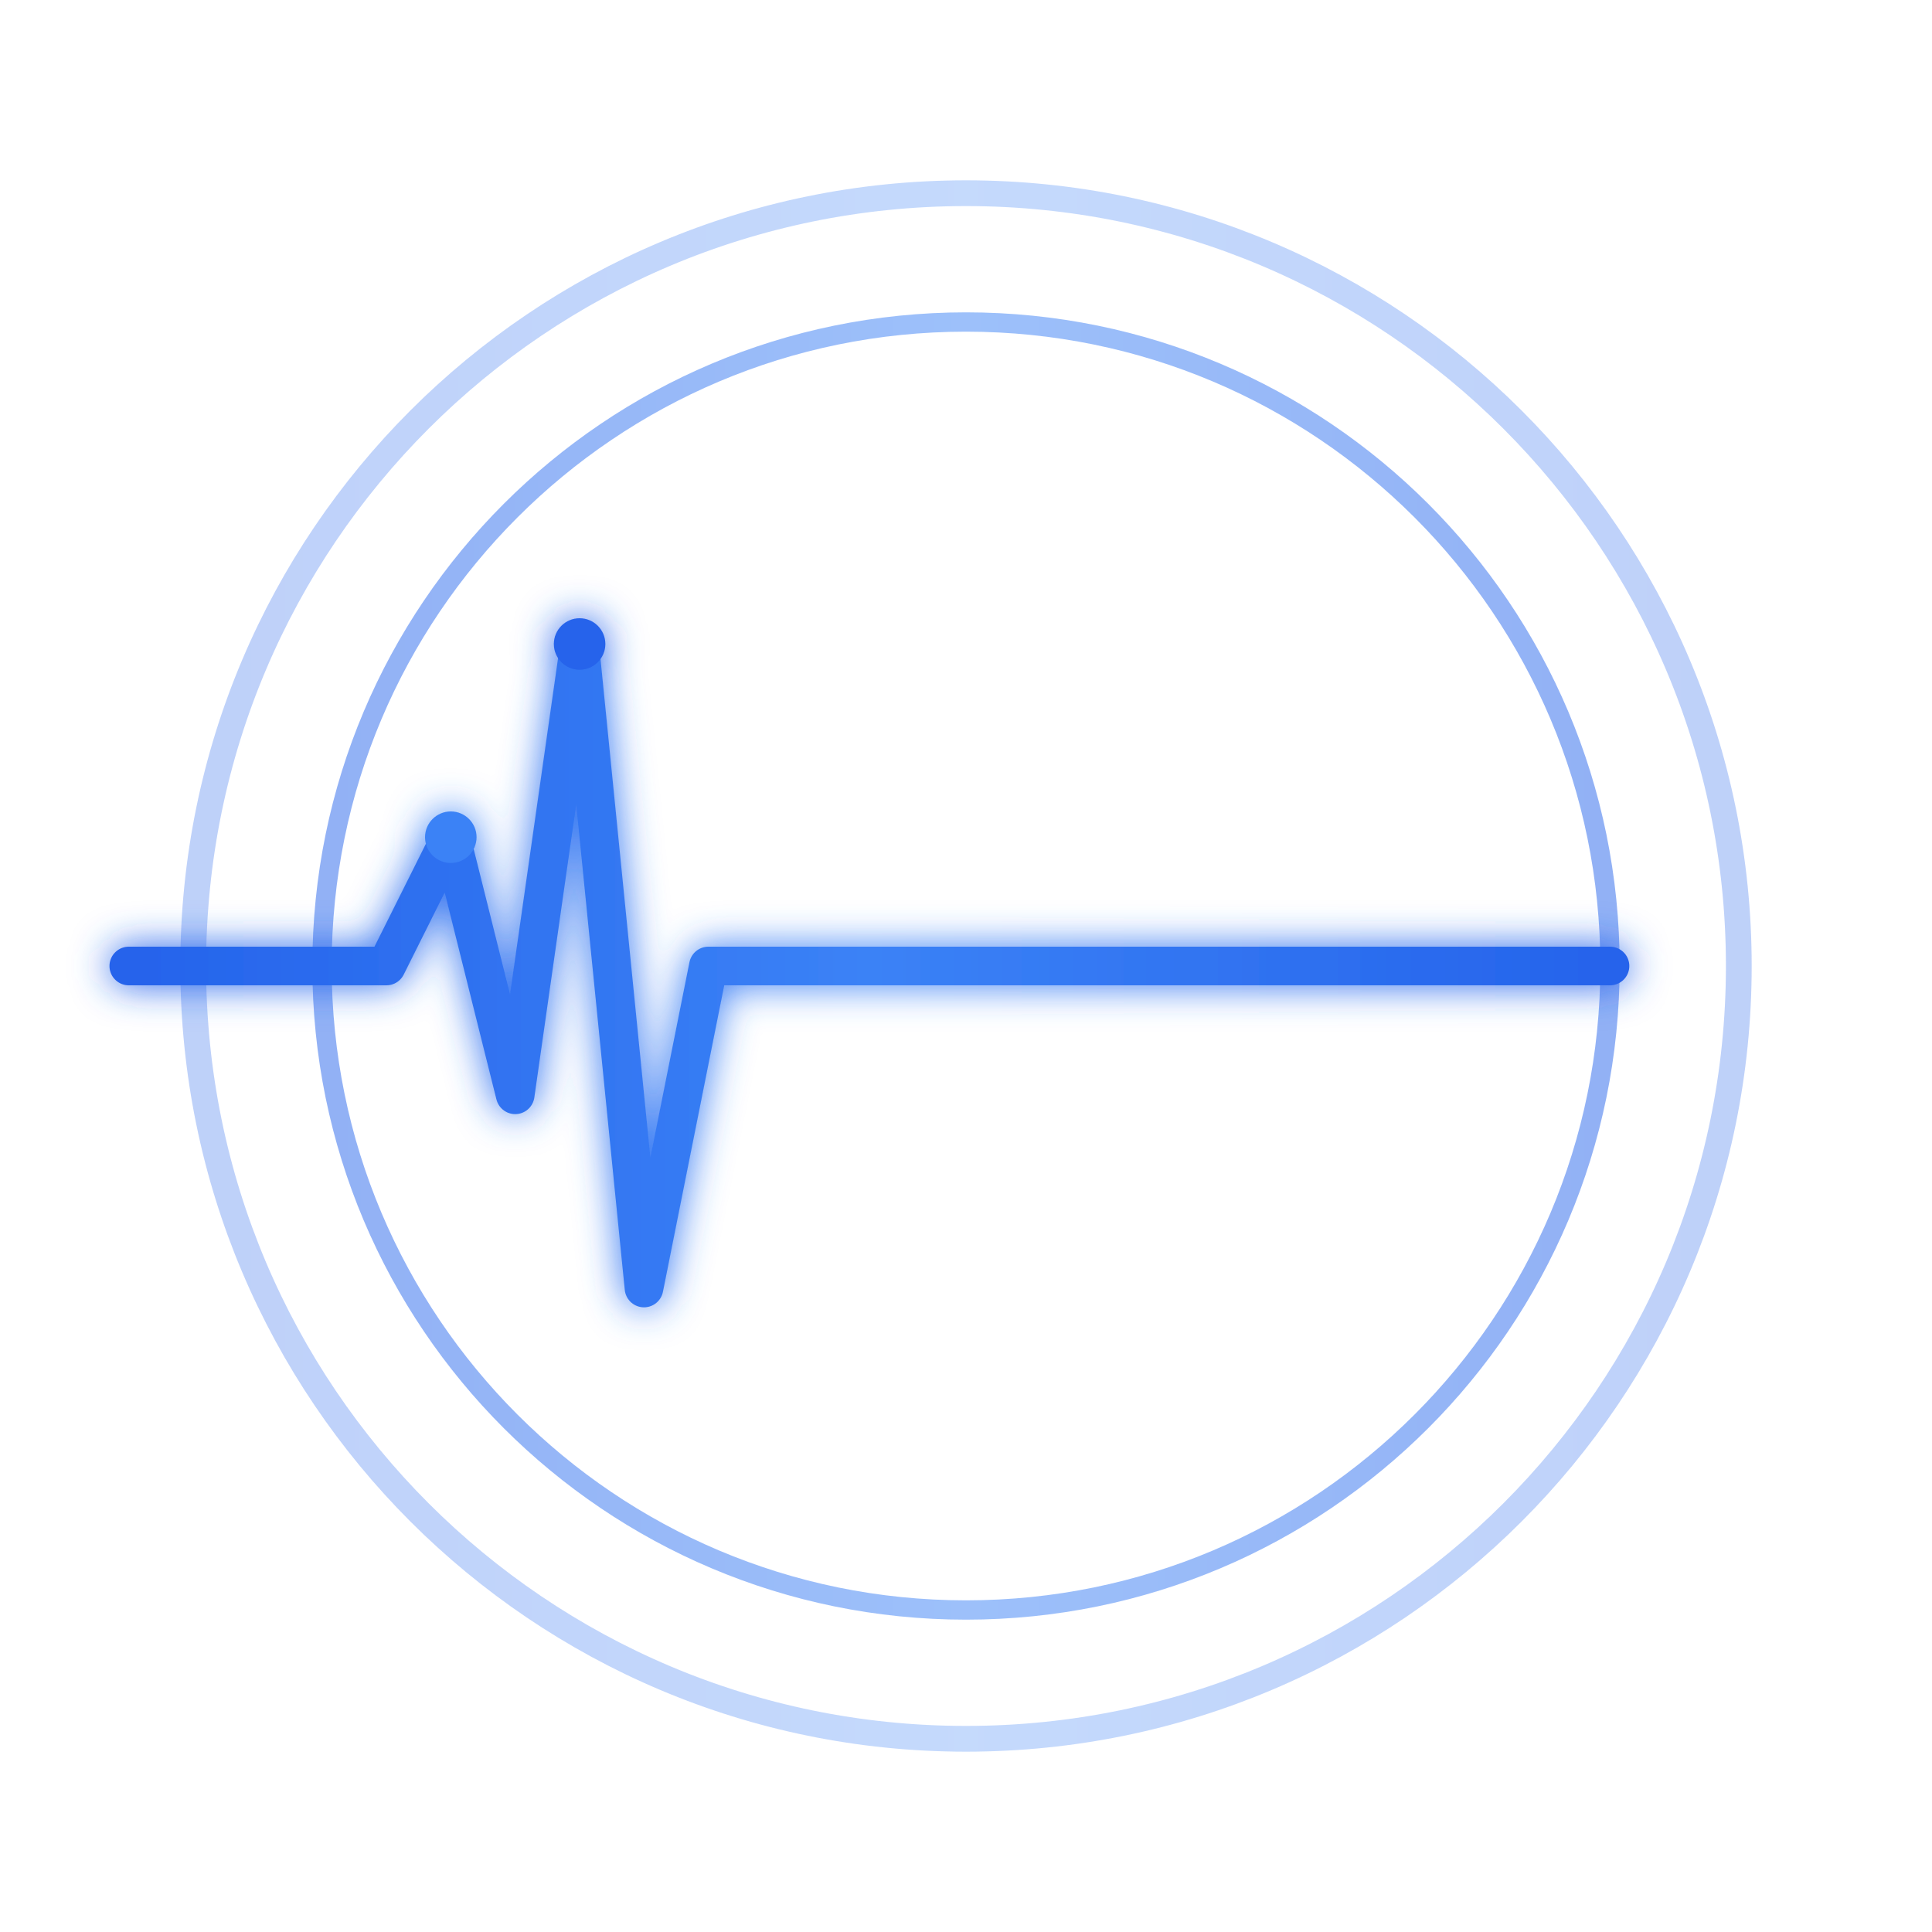
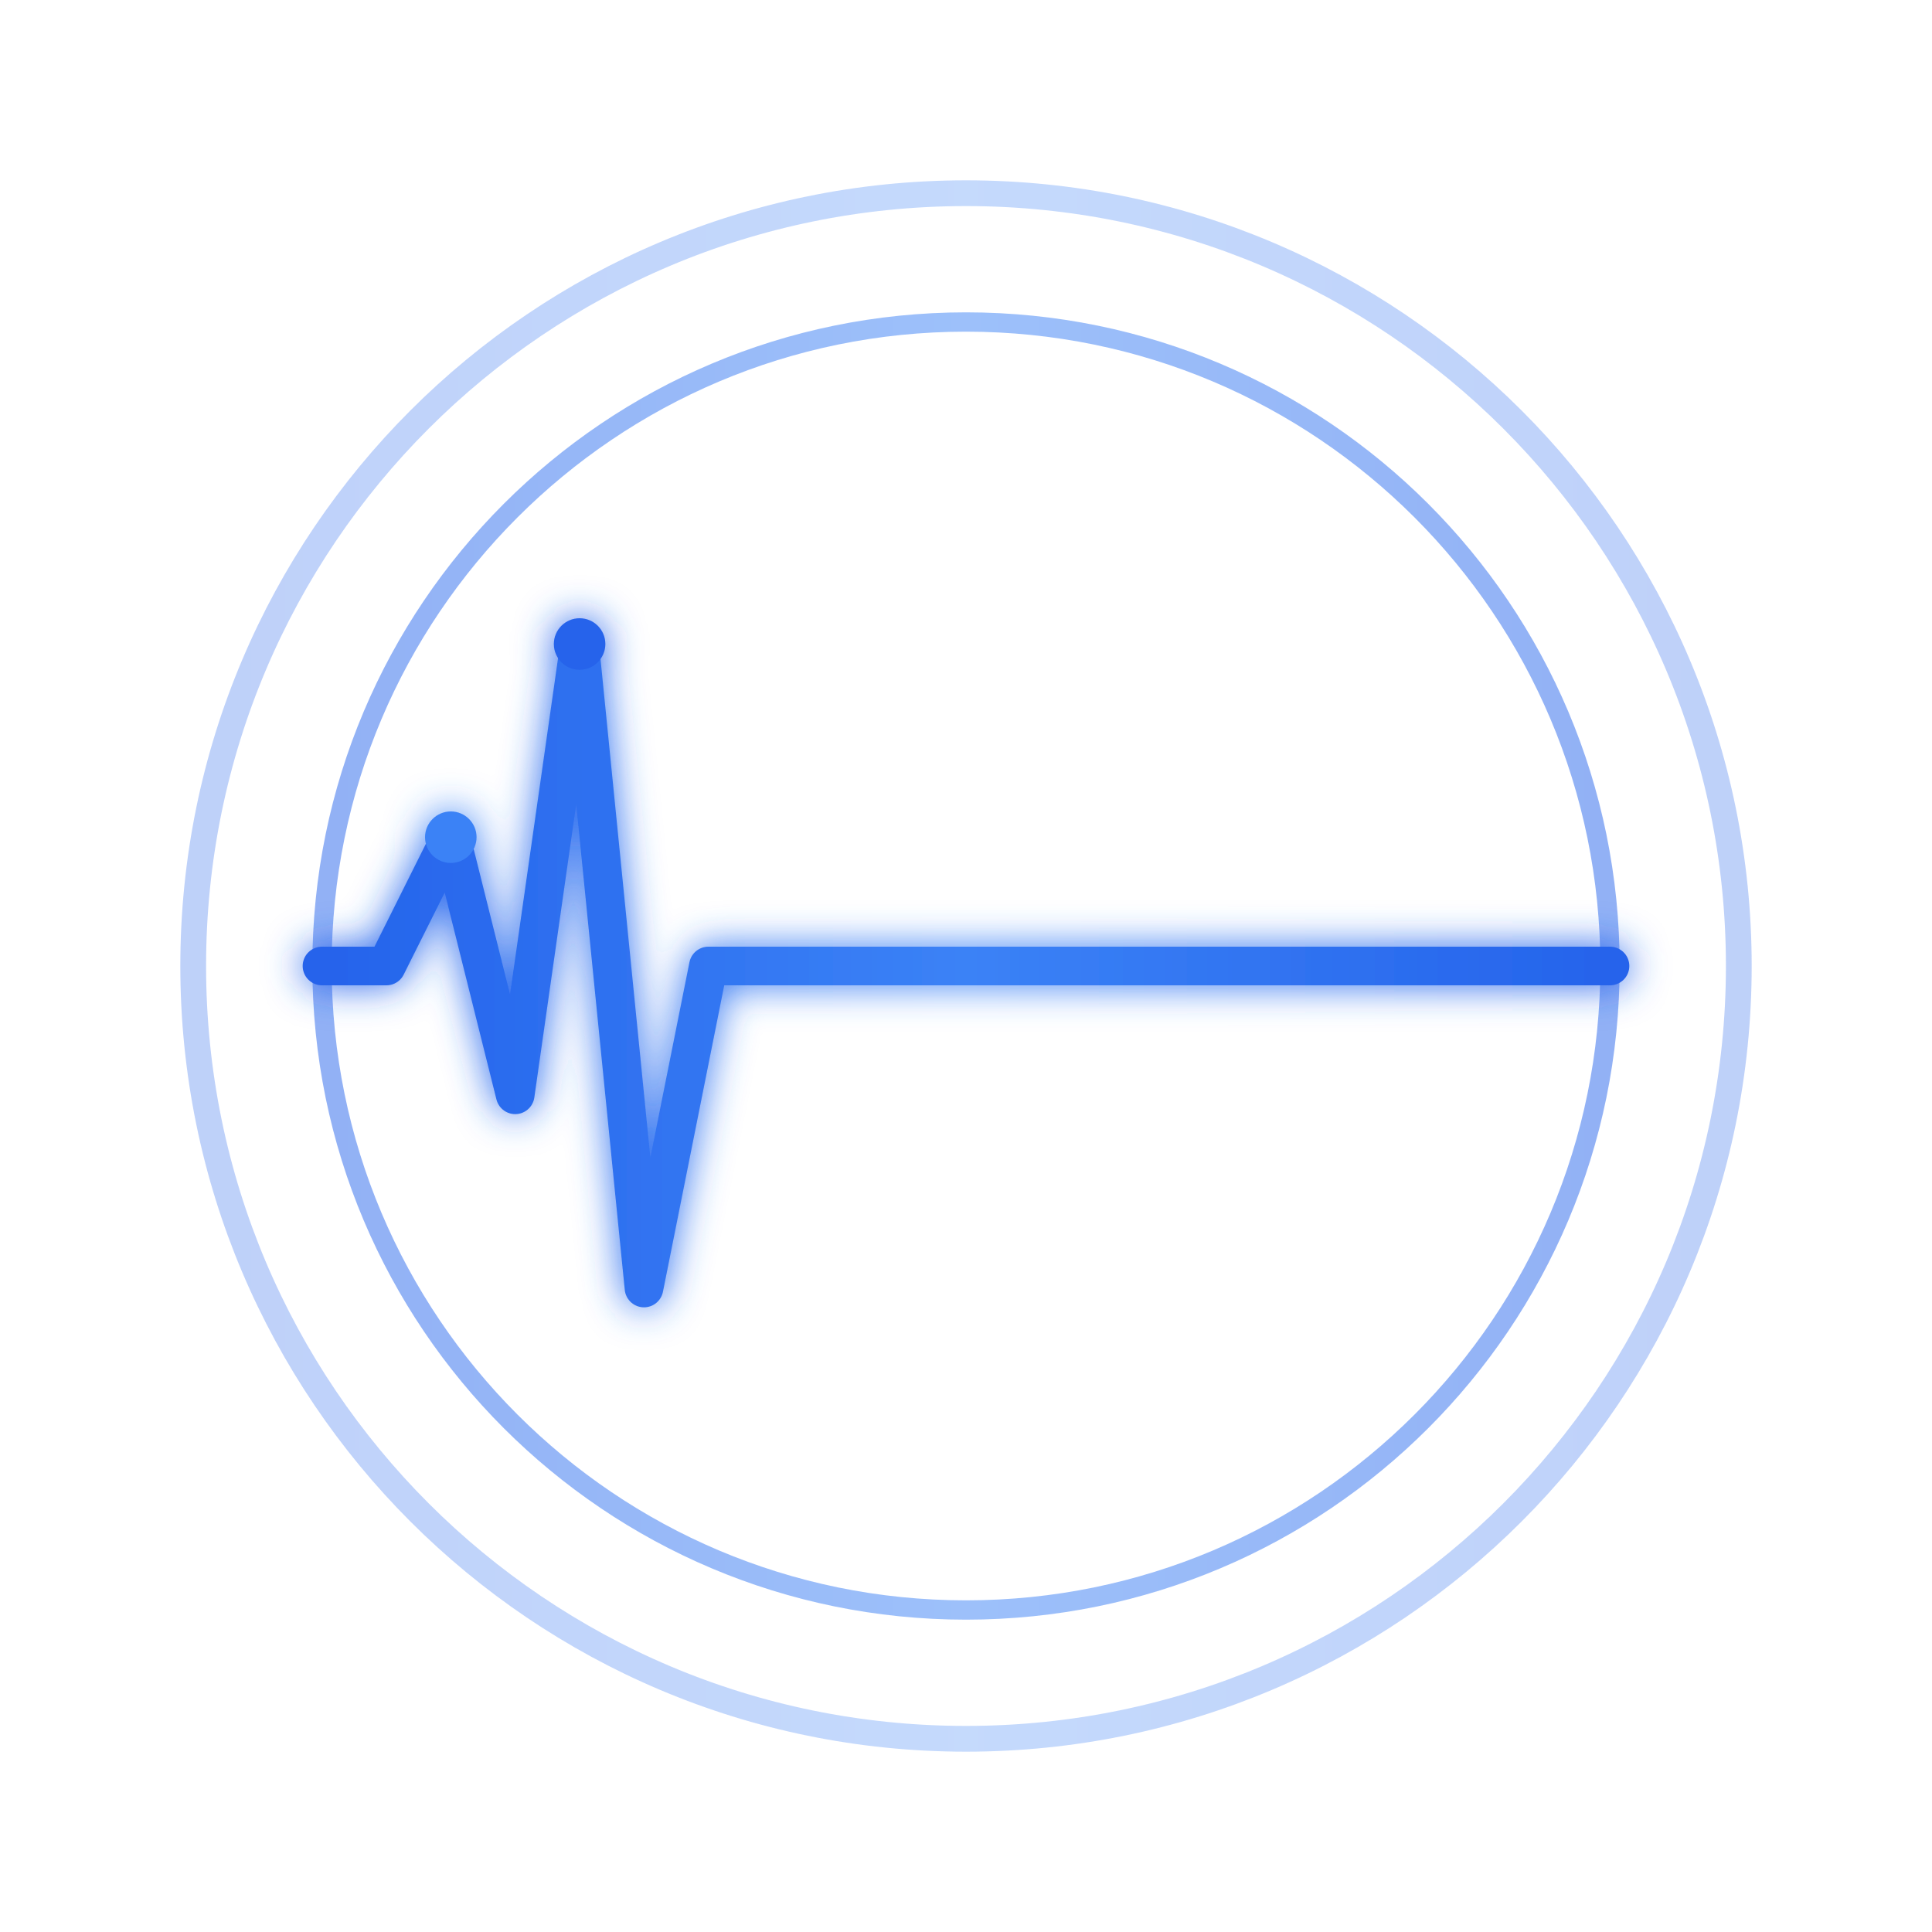
<svg xmlns="http://www.w3.org/2000/svg" width="300" height="300" viewBox="0 0 300 300">
  <defs>
    <linearGradient id="heartbeatGradient" x1="0%" y1="0%" x2="100%" y2="0%">
      <stop offset="0%" style="stop-color:#2563EB;stop-opacity:1" />
      <stop offset="50%" style="stop-color:#3B82F6;stop-opacity:1" />
      <stop offset="100%" style="stop-color:#2563EB;stop-opacity:1" />
    </linearGradient>
    <linearGradient id="textGradient" x1="0%" y1="0%" x2="100%" y2="0%">
      <stop offset="0%" style="stop-color:#2563EB;stop-opacity:1" />
      <stop offset="50%" style="stop-color:#3B82F6;stop-opacity:1" />
      <stop offset="100%" style="stop-color:#2563EB;stop-opacity:1" />
    </linearGradient>
    <filter id="glow">
      <feGaussianBlur stdDeviation="3" result="coloredBlur" />
      <feMerge>
        <feMergeNode in="coloredBlur" />
        <feMergeNode in="SourceGraphic" />
      </feMerge>
    </filter>
  </defs>
  <circle cx="150" cy="150" r="120" fill="none" stroke="url(#heartbeatGradient)" stroke-width="4" opacity="0.3" />
  <circle cx="150" cy="150" r="100" fill="none" stroke="url(#heartbeatGradient)" stroke-width="3" opacity="0.5" />
  <g filter="url(#glow)">
-     <polyline points="20,150 60,150 70,130 80,170 90,100 100,200 110,150 250,150" fill="none" stroke="url(#heartbeatGradient)" stroke-width="6" stroke-linecap="round" stroke-linejoin="round" />
+     <polyline points="50,150 60,150 70,130 80,170 90,100 100,200 110,150 250,150" fill="none" stroke="url(#heartbeatGradient)" stroke-width="6" stroke-linecap="round" stroke-linejoin="round" />
    <circle cx="70" cy="130" r="4" fill="#3B82F6">
      <animate attributeName="opacity" values="1;0.3;1" dur="1.5s" repeatCount="indefinite" />
    </circle>
    <circle cx="90" cy="100" r="4" fill="#2563EB">
      <animate attributeName="opacity" values="0.3;1;0.3" dur="1.5s" repeatCount="indefinite" />
    </circle>
  </g>
</svg>
